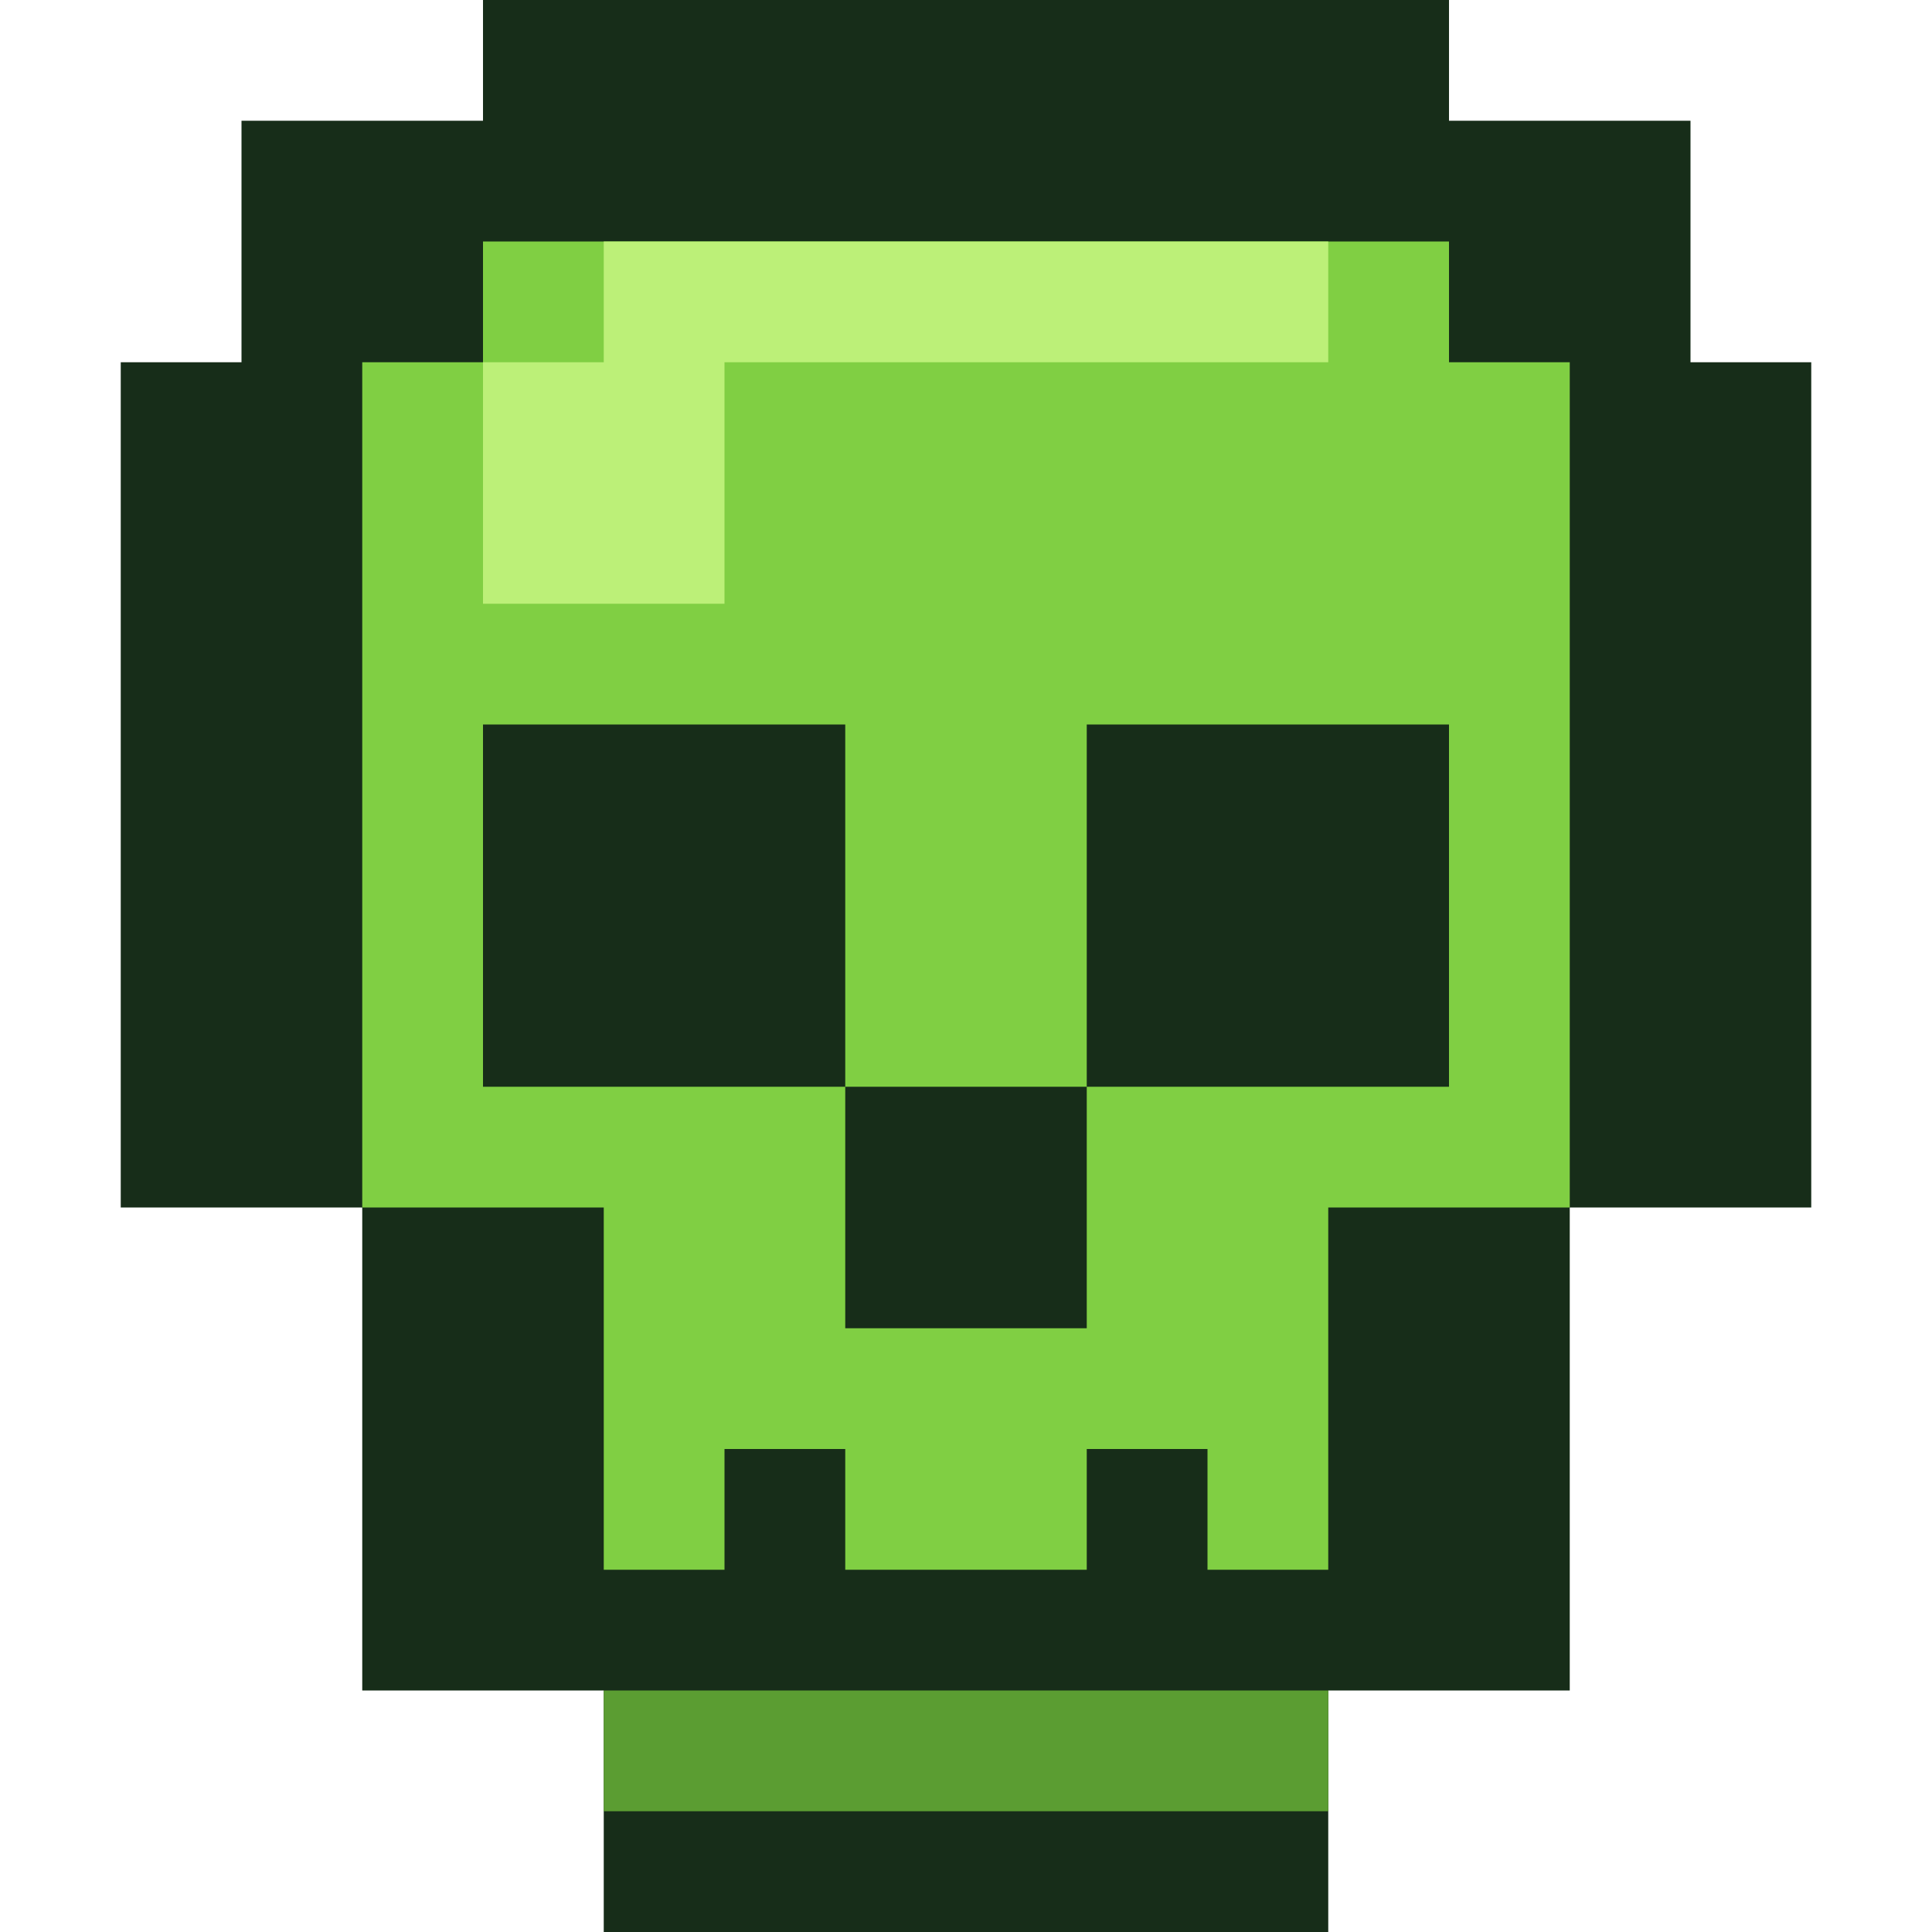
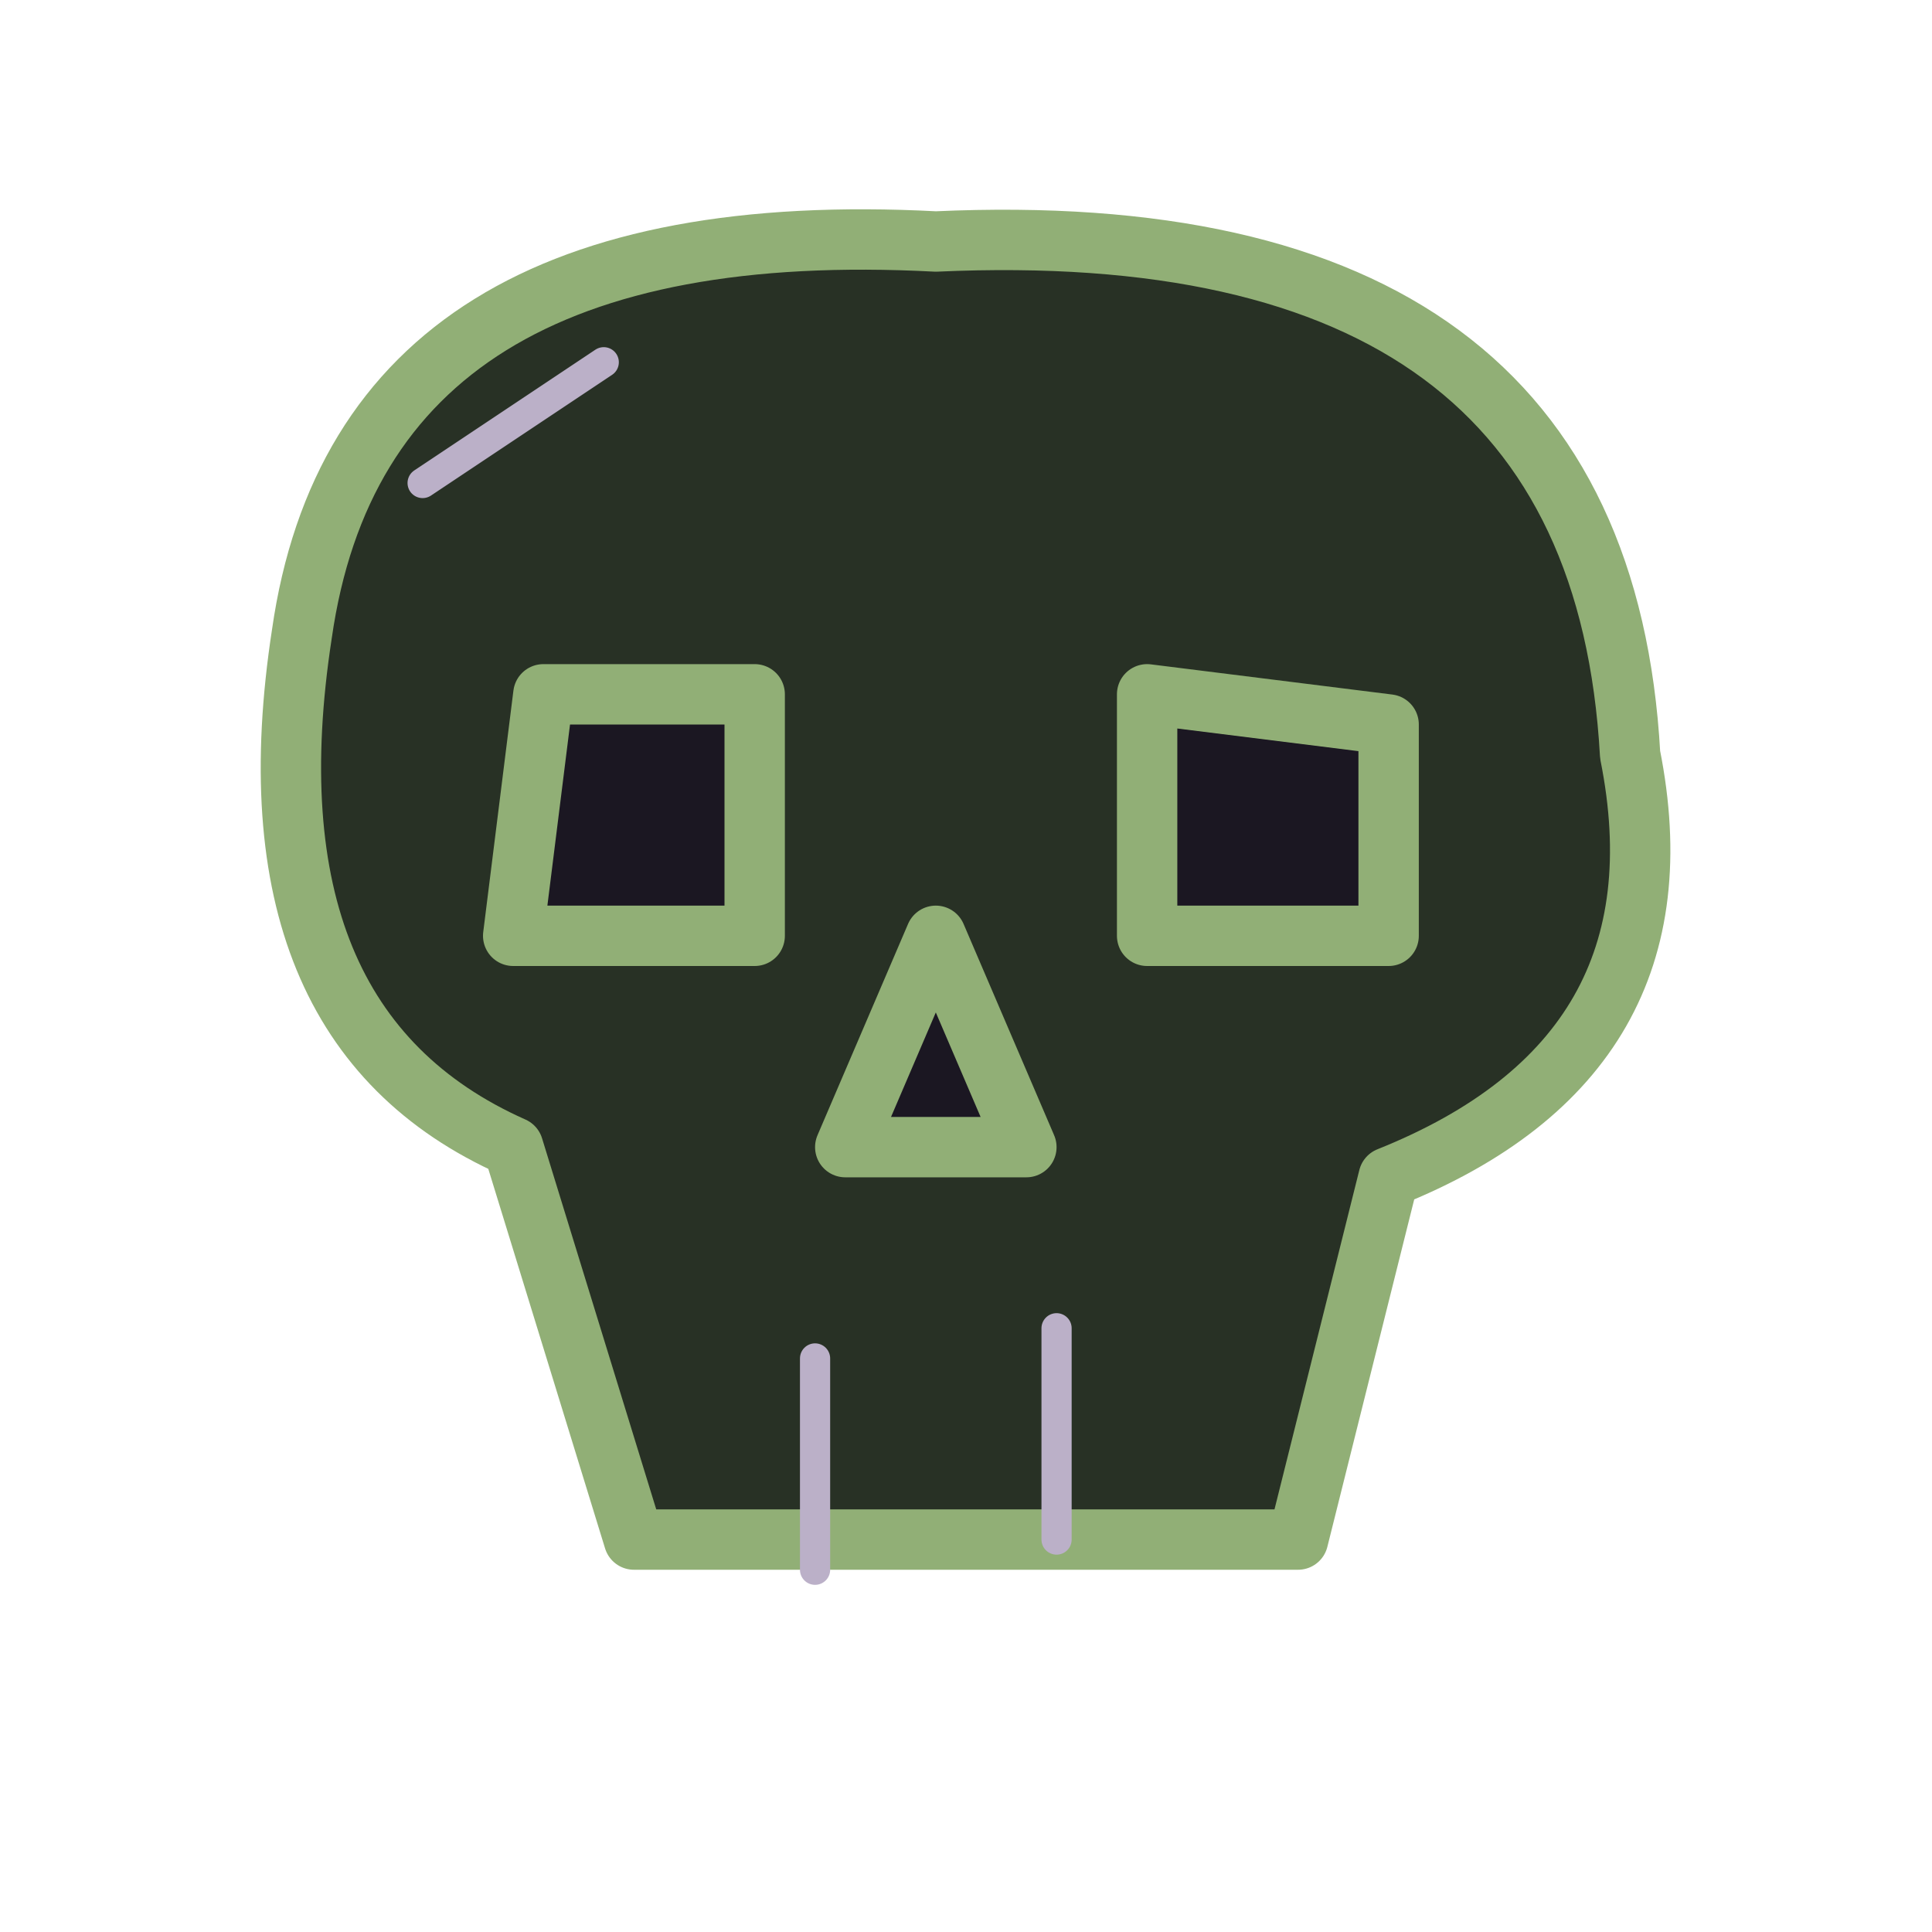
- <svg xmlns="http://www.w3.org/2000/svg" width="16" height="16" viewBox="0 0 16 16">
-   <path fill="#172d19" d="M4 0h8v1h2v2h1v7h-2v4h-2v2H5v-2H3v-4H1V3h1V1h2z" />
-   <path fill="#80cf43" d="M4 2h8v1h1v7h-2v3H5v-3H3V3h1z" />
-   <path fill="#bcf078" d="M5 2h6v1H5zM4 3h2v2H4z" />
-   <path fill="#172d19" d="M4 6h3v3H4zM9 6h3v3H9zM7 9h2v2H7zM6 12h1v2H6zM9 12h1v2H9z" />
-   <path fill="#5b9d32" d="M5 14h6v1H5z" />
+ <svg xmlns="http://www.w3.org/2000/svg" width="16" height="16" preserveAspectRatio="none" viewBox="0 0 64 64">
+   <path d="M17 38Q8 34 10 21Q12 7 31 8Q53 7 54 25Q56 35 46 39L43 51L21 51Z" fill="#283125" stroke="#91af76" stroke-width="2" stroke-linejoin="round" stroke-linecap="round" />
+   <path d="M18 23L25 23L25 31L17 31Z M38 23L46 24L46 31L38 31Z M31 31L28 38L34 38Z" fill="#1b1722" stroke="#91af76" stroke-width="2" stroke-linejoin="round" stroke-linecap="round" />
+   <path d="M27 45L27 52 M35 44L35 51 M14 16L20 12" fill="none" stroke="#bbb0c8" stroke-width="1" stroke-linejoin="round" stroke-linecap="round" />
</svg>
